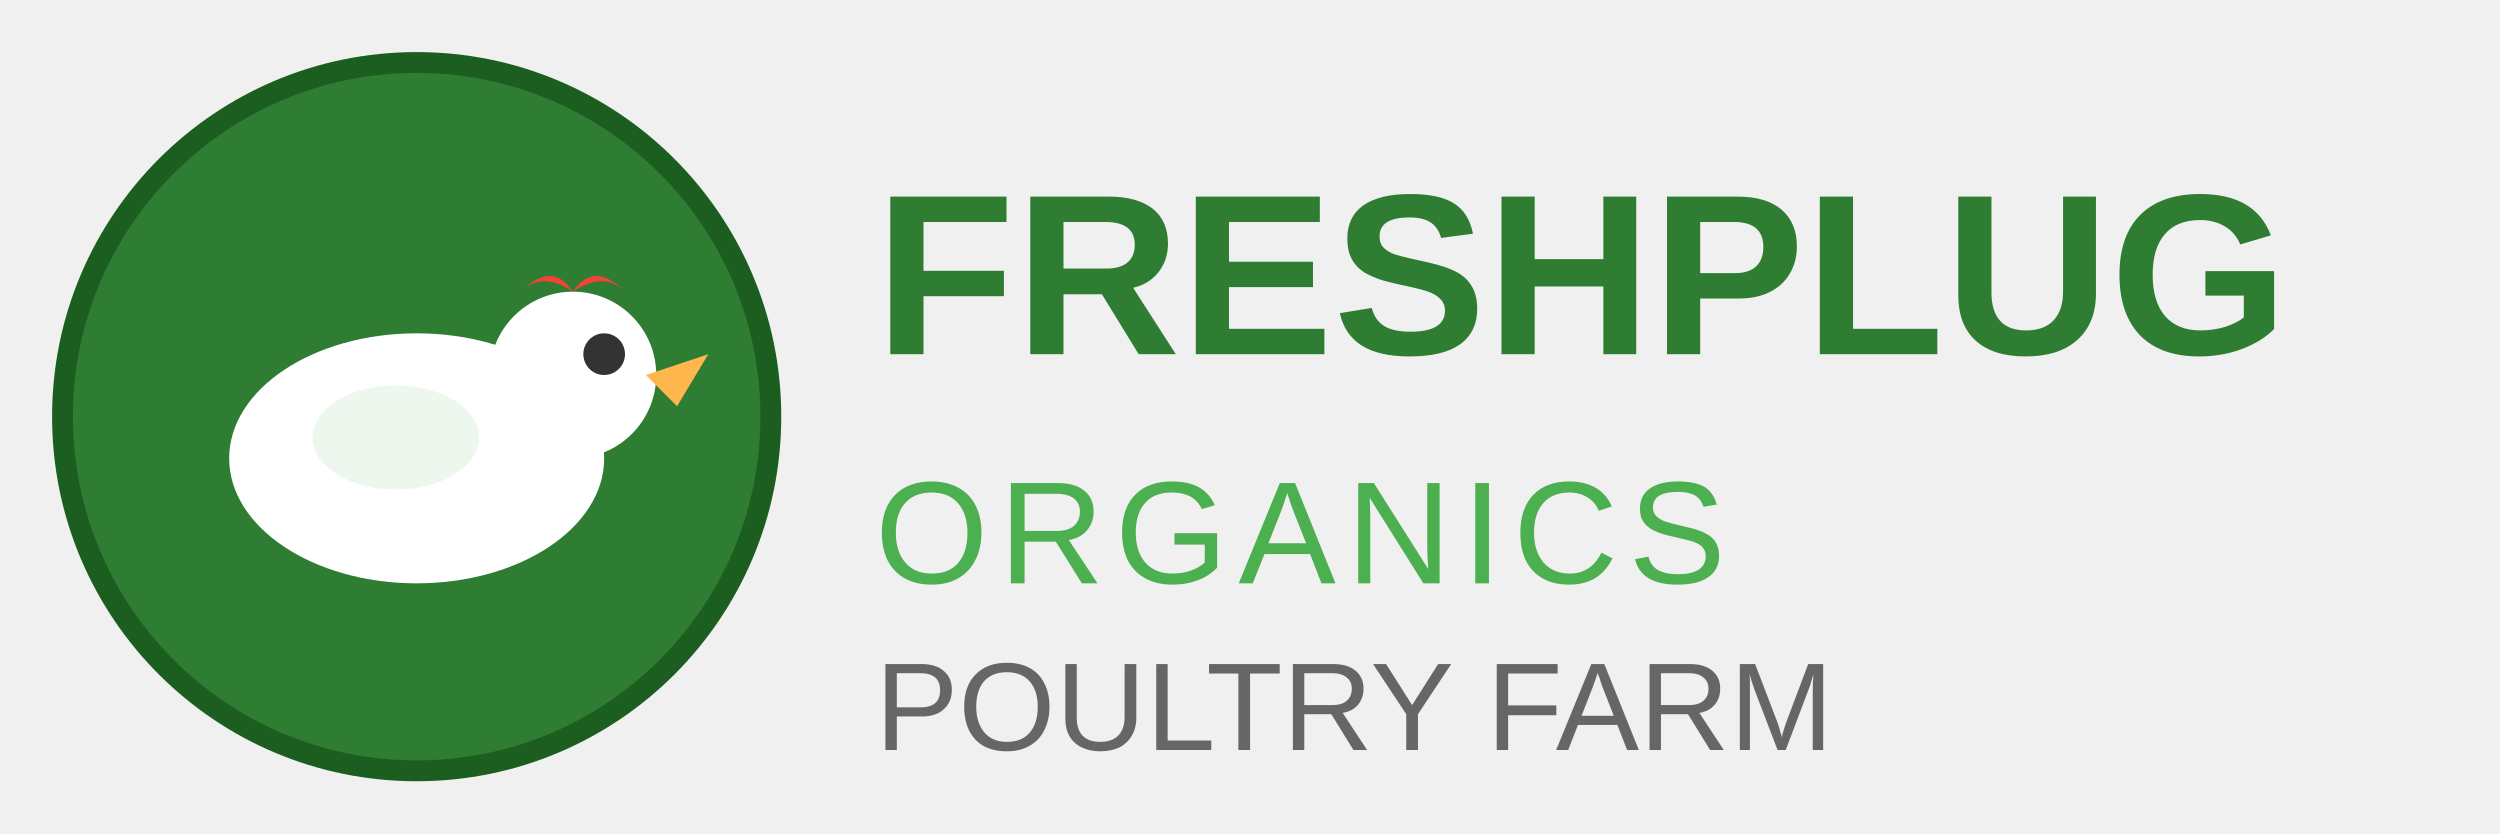
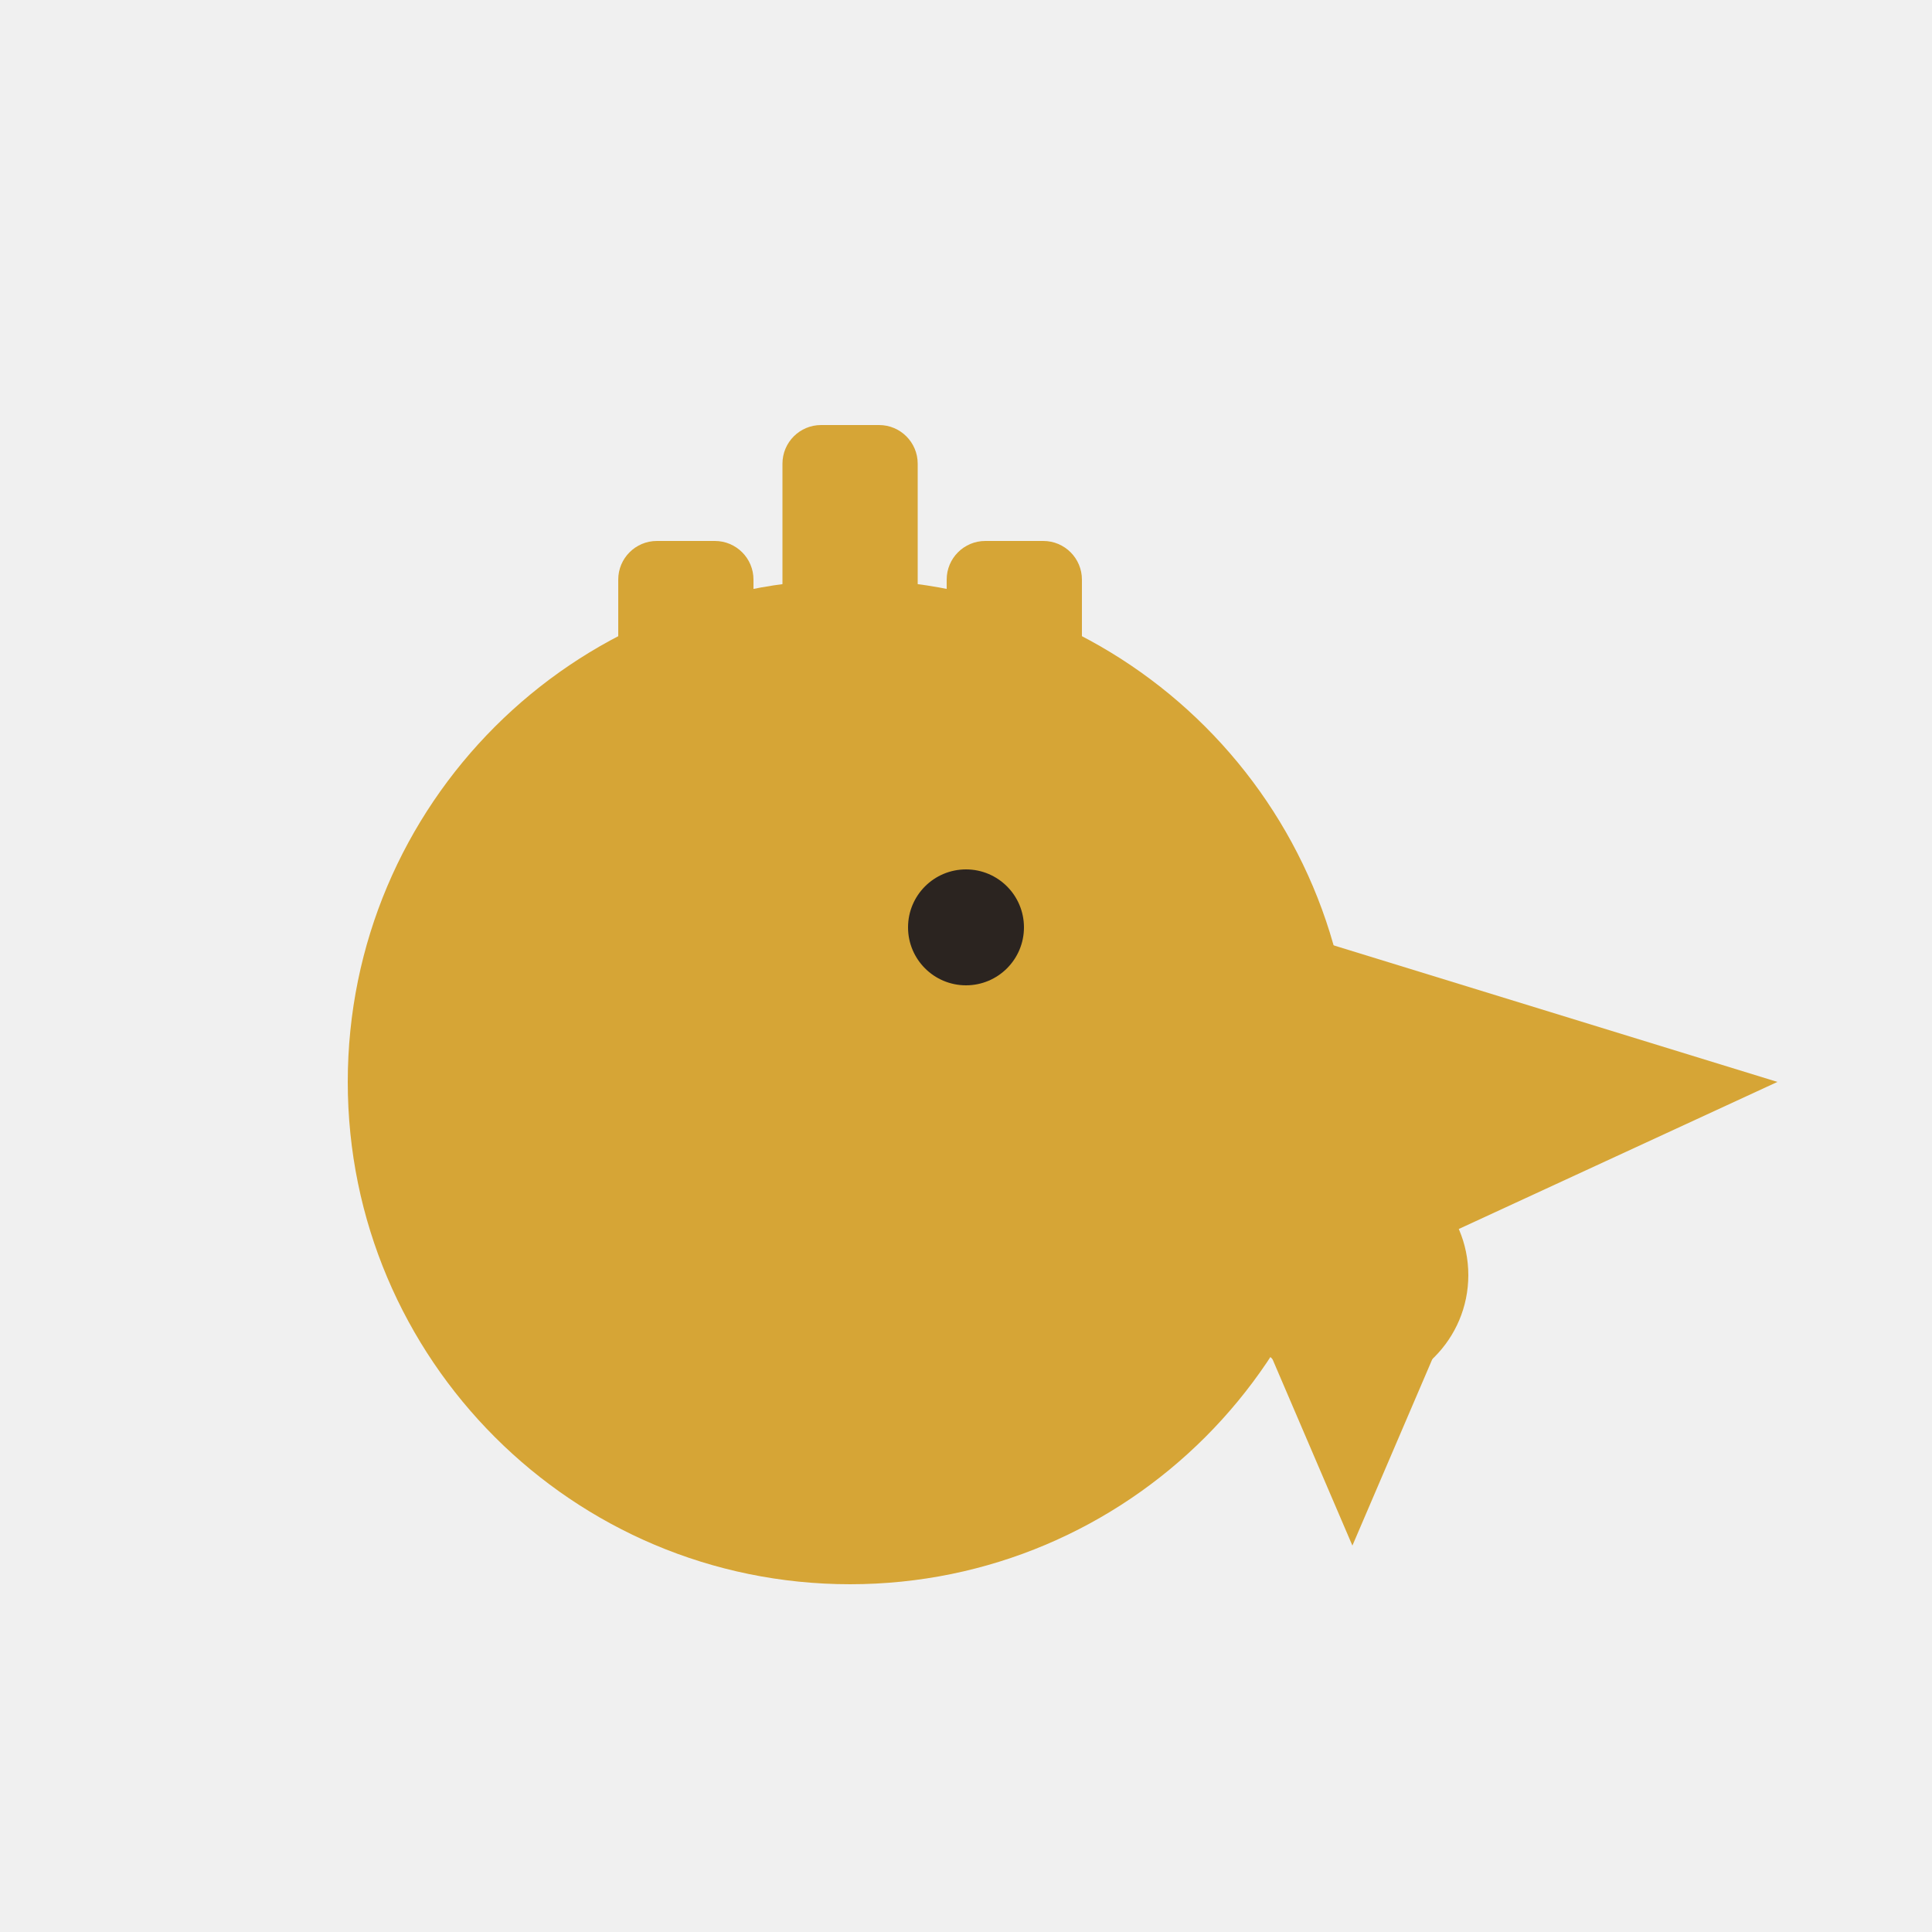
- <svg xmlns="http://www.w3.org/2000/svg" width="120" height="40" viewBox="0 0 120 40">
-   <circle cx="20" cy="20" r="17" fill="#2e7d32" stroke="#1b5e20" stroke-width="1" />
-   <g transform="translate(10, 12) scale(0.5)">
-     <ellipse cx="20" cy="20" rx="18" ry="12" fill="#fff" />
-     <circle cx="35" cy="12" r="8" fill="#fff" />
-     <polygon points="42,12 48,10 45,15" fill="#ffb74d" />
-     <circle cx="38" cy="10" r="2" fill="#333" />
-     <path d="M35,4 Q32,2 30,4 Q33,1 35,4 Q37,1 40,4 Q38,2 35,4" fill="#f44336" />
-     <ellipse cx="18" cy="18" rx="8" ry="5" fill="#e8f5e8" opacity="0.8" />
-   </g>
-   <g font-family="Arial, sans-serif">
-     <text x="42" y="17" font-size="11" font-weight="bold" fill="#2e7d32">FRESHPLUG</text>
-     <text x="42" y="28" font-size="7" font-weight="normal" fill="#4caf50" letter-spacing="0.5px">ORGANICS</text>
-     <text x="42" y="36" font-size="6" font-weight="normal" fill="#666">POULTRY FARM</text>
-   </g>
+ <svg xmlns="http://www.w3.org/2000/svg" viewBox="0 0 100 100" role="img" aria-label="Freshplug Organics">
+   <rect x="32" y="28" width="7" height="14" rx="2" fill="#D6A536" />
+   <rect x="40.5" y="22" width="7" height="20" rx="2" fill="#D6A536" />
+   <rect x="49" y="28" width="7" height="14" rx="2" fill="#D6A536" />
+   <circle cx="44" cy="56" r="26" fill="#D6A536" />
+   <polygon points="66,48 92,56 66,68" fill="#D6A536" />
+   <circle cx="70" cy="66" r="6" fill="#D6A536" />
+   <polygon points="64,66 76,66 70,80" fill="#D6A536" />
+   <circle cx="50" cy="48" r="3" fill="#2B2420" />
</svg>
